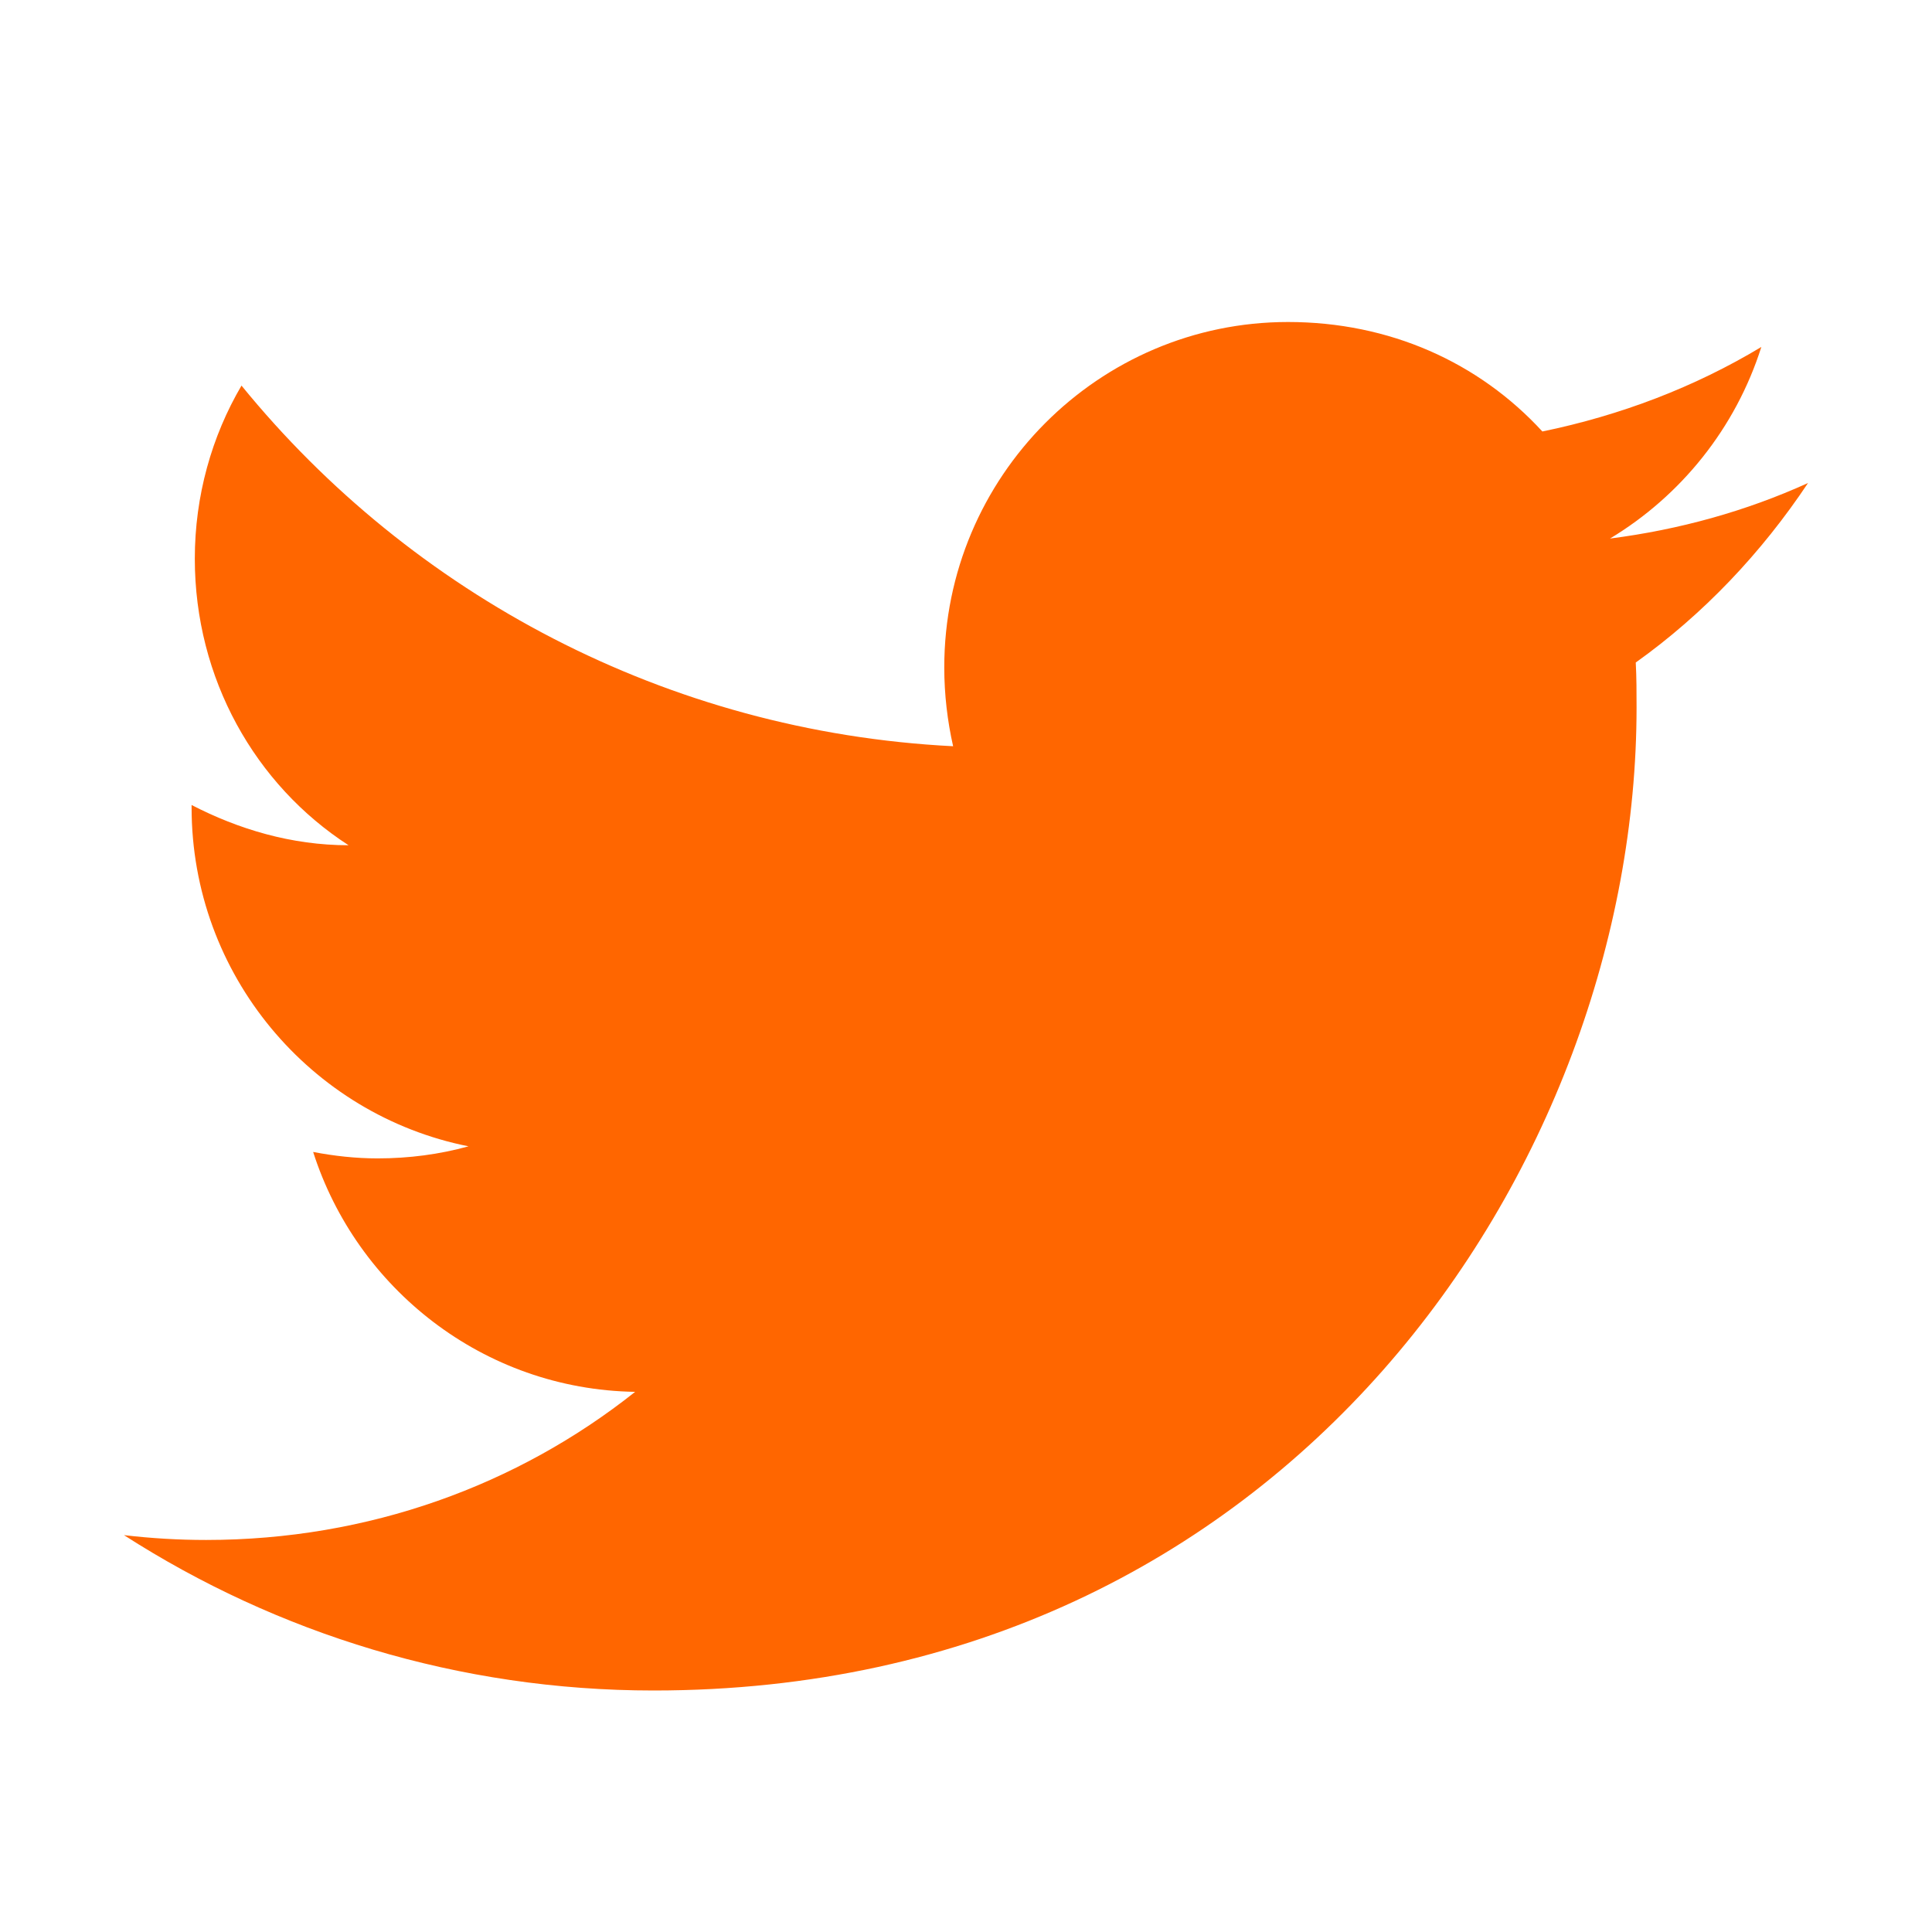
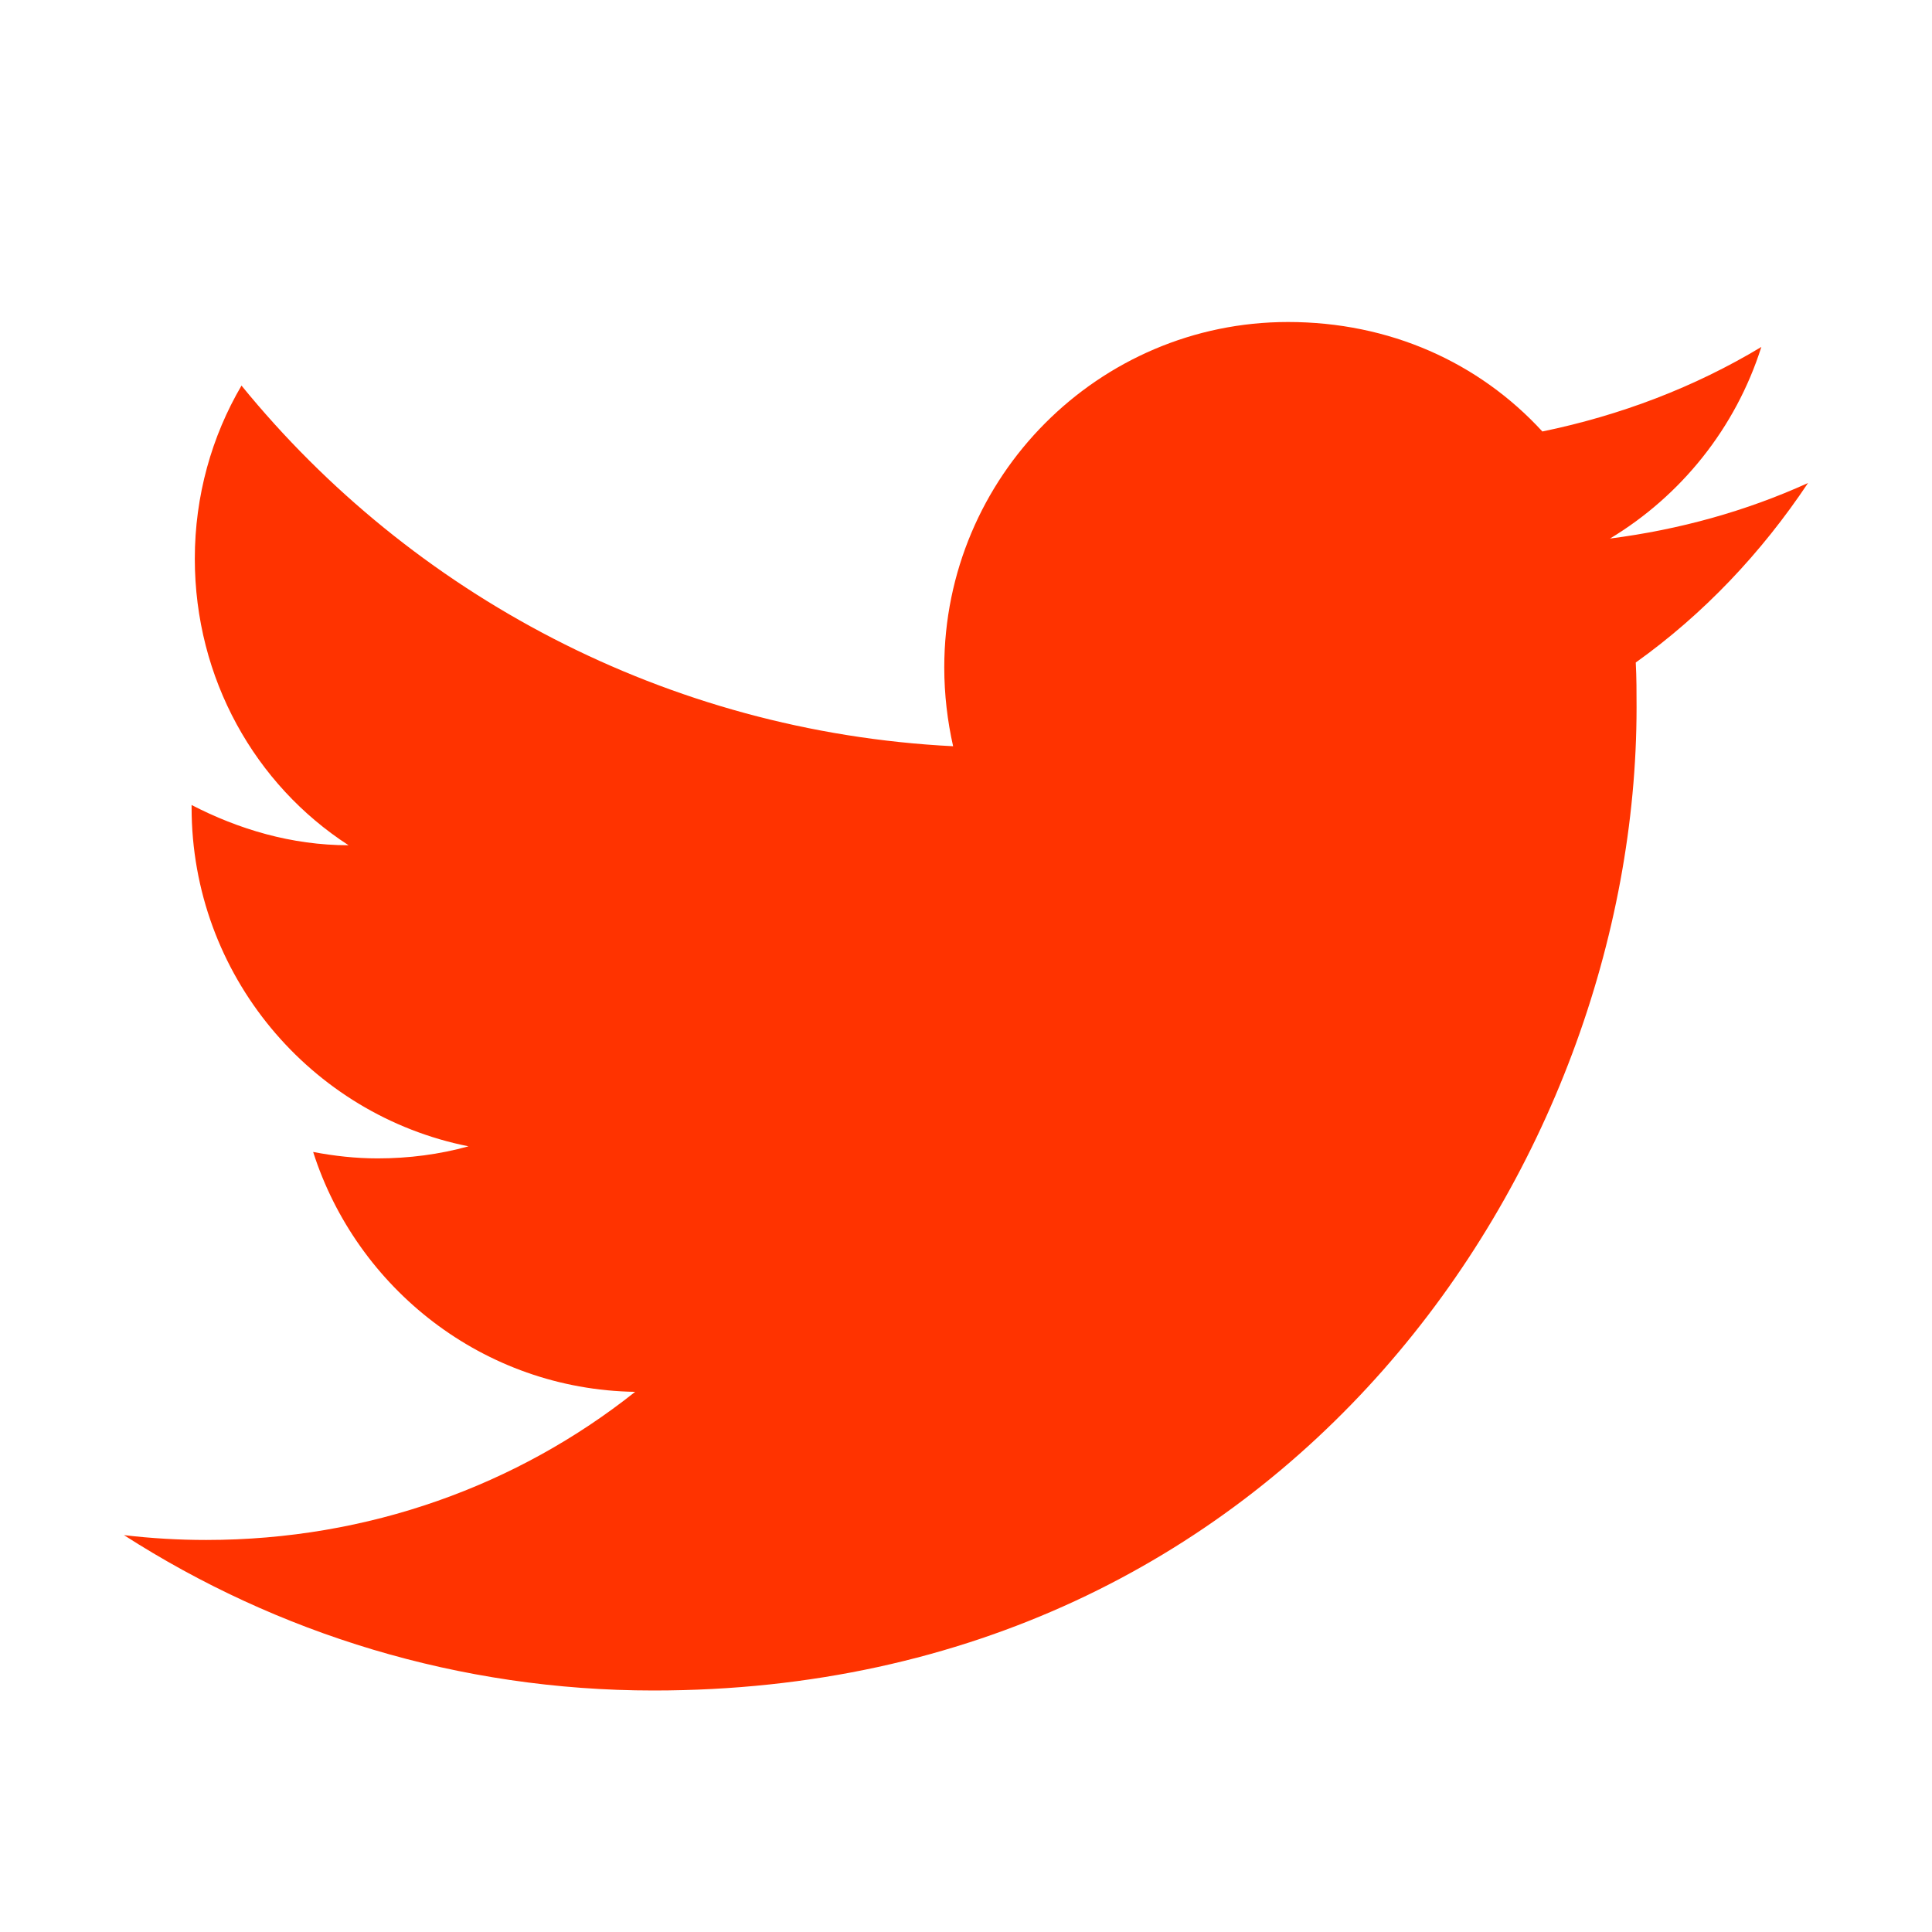
- <svg xmlns="http://www.w3.org/2000/svg" version="1.1" width="24" height="24" viewBox="0 0 24 24">
-   <path fill="#FF6600" d="M22.46,6C21.69,6.35 20.86,6.58 20,6.69C20.88,6.16 21.56,5.32 21.88,4.31C21.05,4.81 20.13,5.16 19.16,5.36C18.37,4.5 17.26,4 16,4C13.65,4 11.73,5.92 11.73,8.29C11.73,8.63 11.77,8.96 11.84,9.27C8.28,9.09 5.11,7.38 3,4.79C2.63,5.42 2.42,6.16 2.42,6.94C2.42,8.43 3.17,9.75 4.33,10.5C3.62,10.5 2.96,10.3 2.38,10C2.38,10 2.38,10 2.38,10.03C2.38,12.11 3.86,13.85 5.82,14.24C5.46,14.34 5.08,14.39 4.69,14.39C4.42,14.39 4.15,14.36 3.89,14.31C4.43,16 6,17.26 7.89,17.29C6.43,18.45 4.58,19.13 2.56,19.13C2.22,19.13 1.88,19.11 1.54,19.07C3.44,20.29 5.7,21 8.12,21C16,21 20.33,14.46 20.33,8.79C20.33,8.6 20.33,8.42 20.32,8.23C21.16,7.63 21.88,6.87 22.46,6Z" />
+ <svg xmlns="http://www.w3.org/2000/svg" version="1.1" viewBox="0 0 24 24">
+   <path fill="#FF3300" d="M22.46,6C21.69,6.35 20.86,6.58 20,6.69C20.88,6.16 21.56,5.32 21.88,4.31C21.05,4.81 20.13,5.16 19.16,5.36C18.37,4.5 17.26,4 16,4C13.65,4 11.73,5.92 11.73,8.29C11.73,8.63 11.77,8.96 11.84,9.27C8.28,9.09 5.11,7.38 3,4.79C2.63,5.42 2.42,6.16 2.42,6.94C2.42,8.43 3.17,9.75 4.33,10.5C3.62,10.5 2.96,10.3 2.38,10C2.38,10 2.38,10 2.38,10.03C2.38,12.11 3.86,13.85 5.82,14.24C5.46,14.34 5.08,14.39 4.69,14.39C4.42,14.39 4.15,14.36 3.89,14.31C4.43,16 6,17.26 7.89,17.29C6.43,18.45 4.58,19.13 2.56,19.13C2.22,19.13 1.88,19.11 1.54,19.07C3.44,20.29 5.7,21 8.12,21C16,21 20.33,14.46 20.33,8.79C20.33,8.6 20.33,8.42 20.32,8.23C21.16,7.63 21.88,6.87 22.46,6Z" />
</svg>
